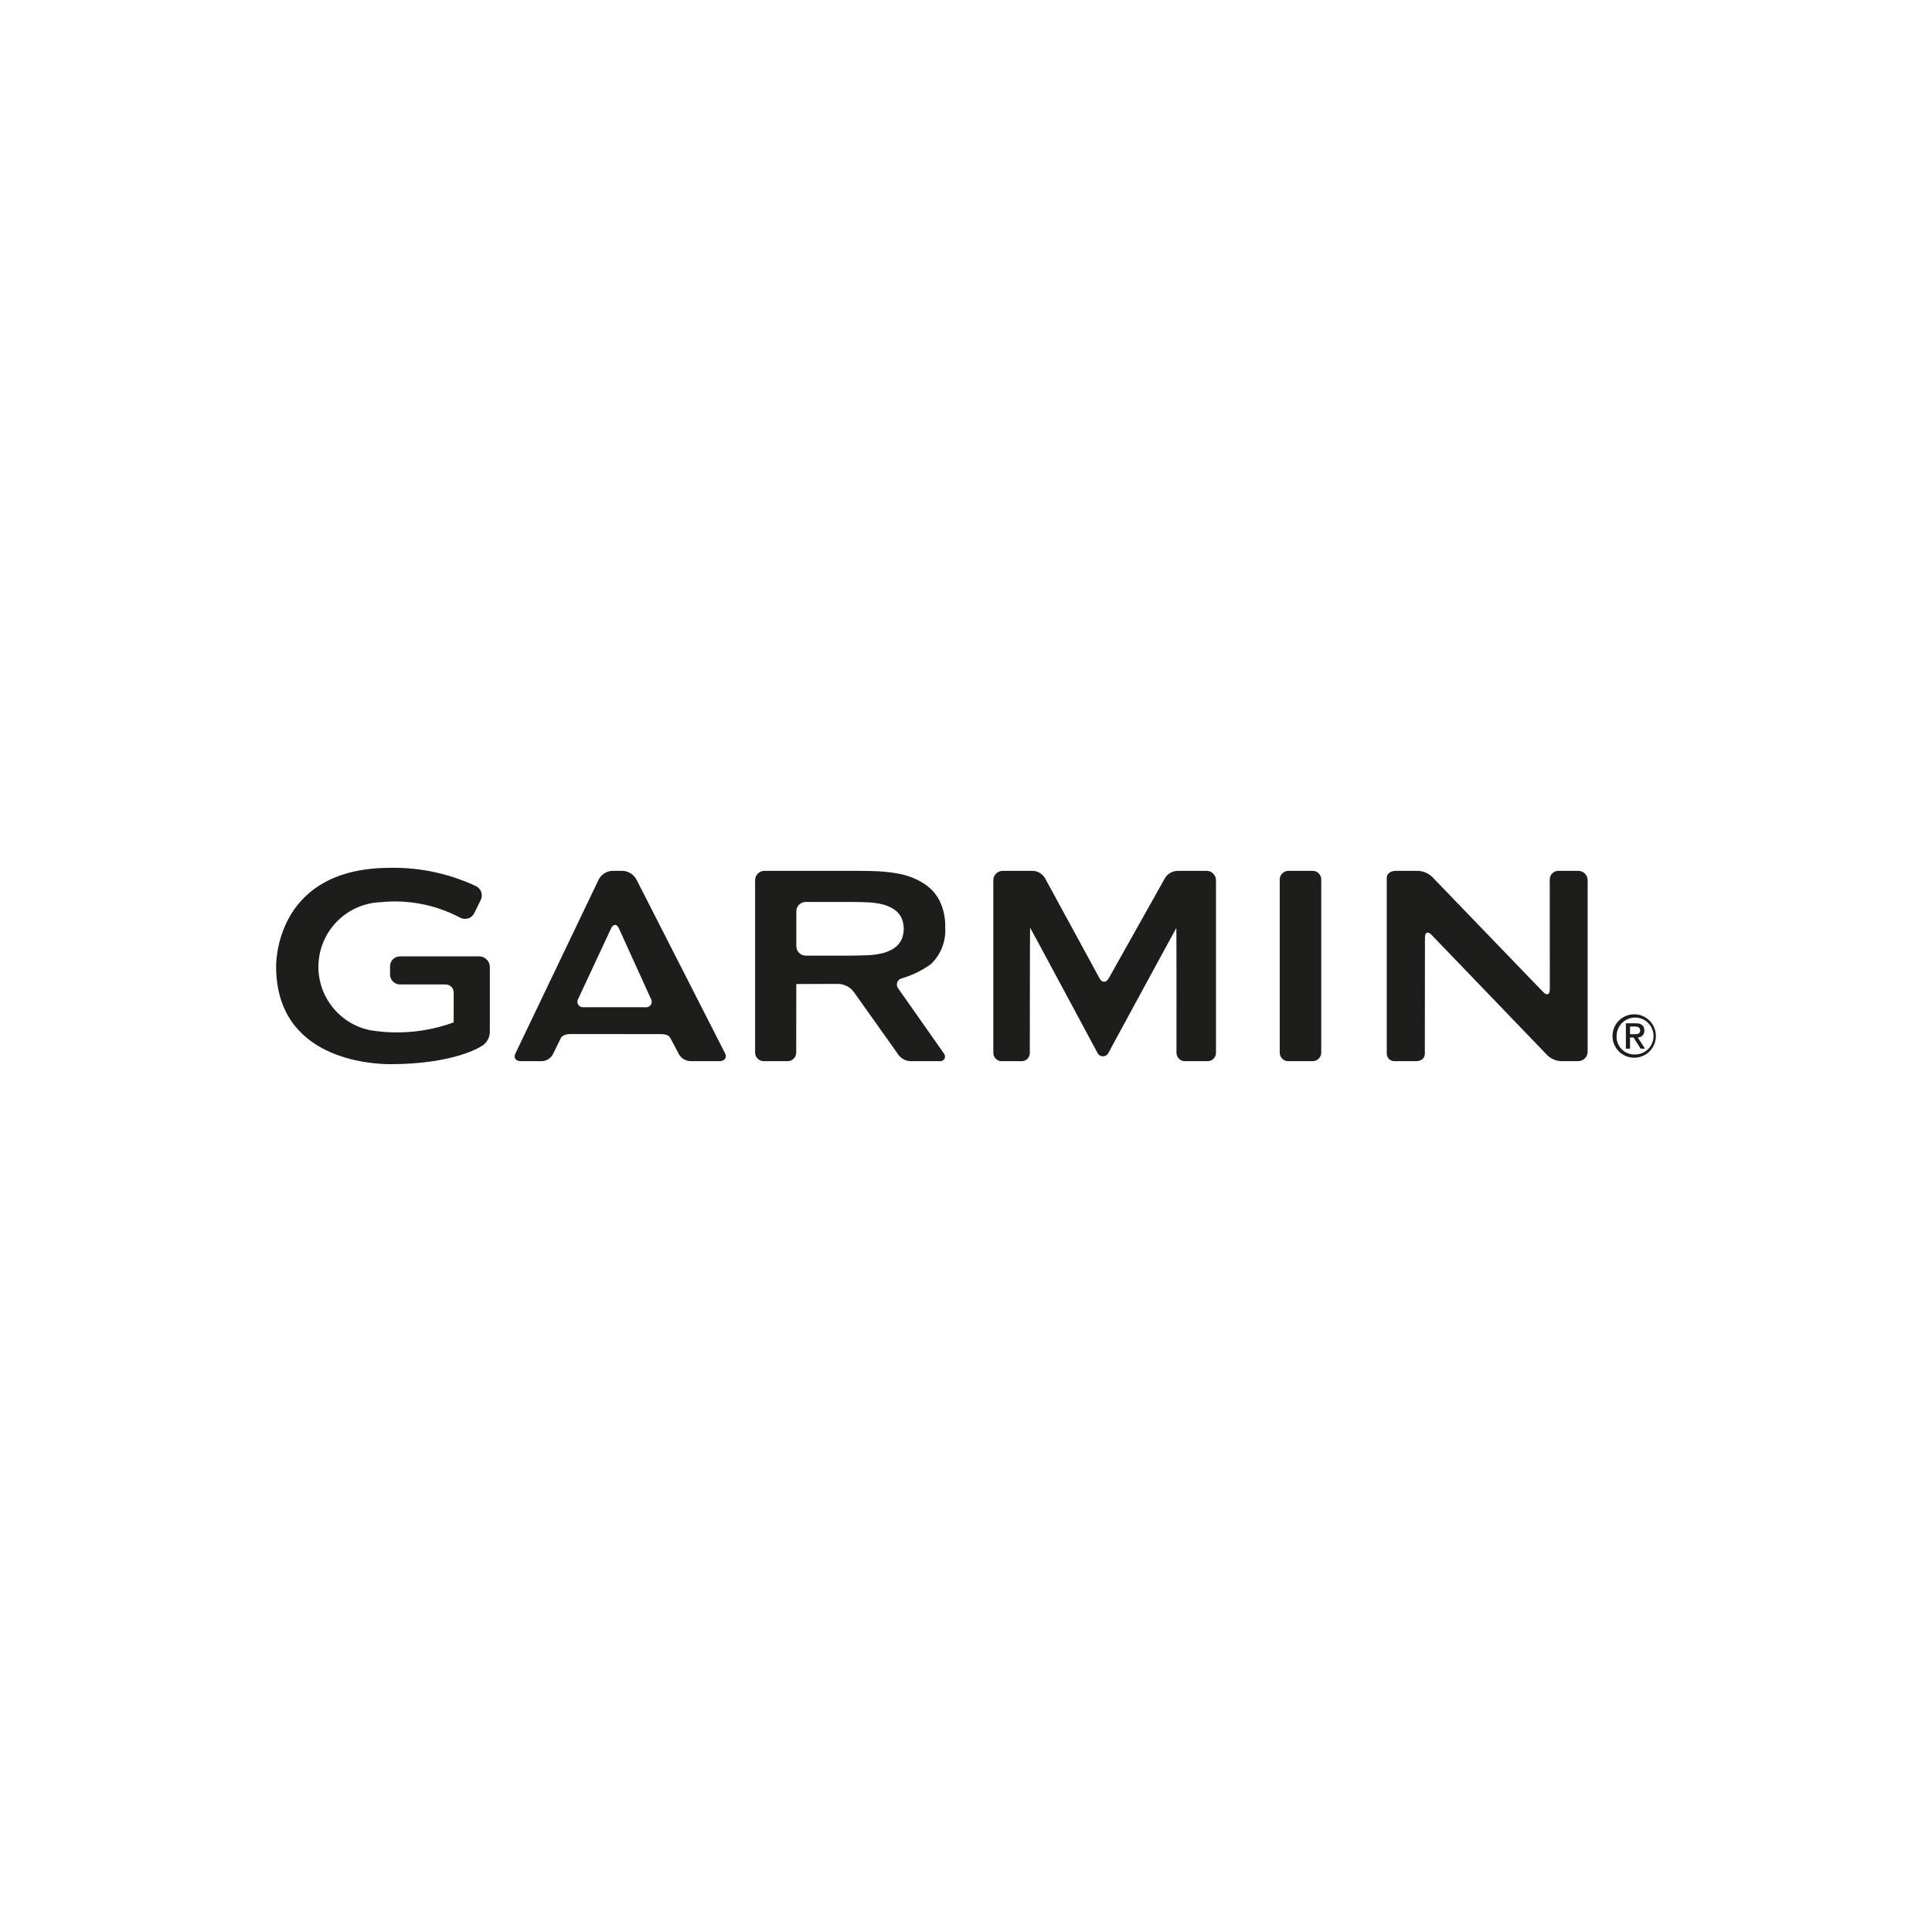
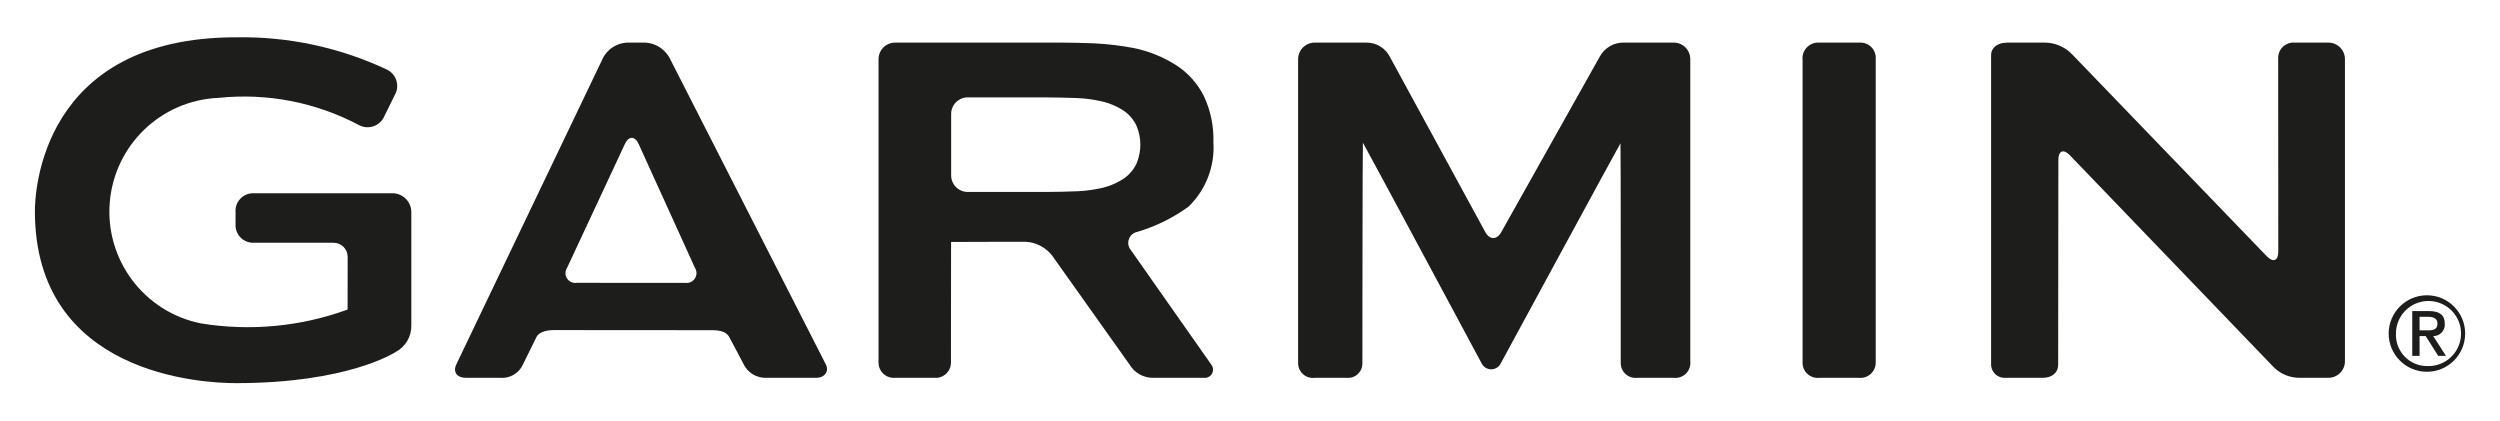
- <svg xmlns="http://www.w3.org/2000/svg" id="Layer_1" data-name="Layer 1" width="150" height="150" viewBox="0 0 150 150">
+ <svg xmlns="http://www.w3.org/2000/svg" viewBox="19.9 65.8 110.2 18.4" width="220" height="37" id="Layer_1" data-name="Layer 1">
  <defs>
    <style>.cls-1{fill:none;}.cls-2{clip-path:url(#clip-path);}.cls-3{fill:#e6332a;}.cls-4{fill:#d81117;}.cls-5{fill:#1d1d1b;}</style>
    <clipPath id="clip-path">
      <rect class="cls-1" x="-787.503" y="-868.982" width="946.771" height="366.486" />
    </clipPath>
  </defs>
  <g class="cls-2">
    <rect class="cls-3" x="-839.82" y="-261.653" width="1868.358" height="60.143" transform="translate(191.3903 -1.10664) rotate(-45.00002)" />
    <rect class="cls-4" x="-881.474" y="-303.308" width="1868.358" height="60.143" transform="translate(208.6442 -42.76131) rotate(-45.00002)" />
  </g>
  <path class="cls-5" d="M49.401,68.262a1.291,1.291,0,0,0-1.052-.651h-.816a1.268,1.268,0,0,0-1.043.657l-6.465,13.506c-.18.358.016.613.418.613h1.494a1.01,1.01,0,0,0,1.019-.596c.161-.329.517-1.043.585-1.19.091-.197.377-.318.777-.318l6.956.005c.4,0,.659.077.777.314.077.154.433.797.608,1.147a1.076,1.076,0,0,0,1.046.638h2.168c.4,0,.577-.304.432-.586-.145-.284-6.903-13.539-6.903-13.539m-4.084,9.938a.43.43,0,0,1-.421-.662l2.548-5.458c.169-.362.443-.361.608.003l2.48,5.456a.434.434,0,0,1-.427.663Zm54.04-9.832V81.767a.666.666,0,0,0,.73.621h1.766a.672.672,0,0,0,.728-.655V68.339a.674.674,0,0,0-.659-.728H100.086a.692.692,0,0,0-.73.756M69.75,76.759a.494.494,0,0,1,.281-.804,7.438,7.438,0,0,0,2.258-1.112A3.626,3.626,0,0,0,73.387,72.001a4.449,4.449,0,0,0-.424-2.04,3.461,3.461,0,0,0-1.21-1.349,5.521,5.521,0,0,0-1.885-.763,12.857,12.857,0,0,0-1.722-.205c-.4-.017-1.056-.033-1.456-.033H59.354a.73.73,0,0,0-.728.728V81.732a.672.672,0,0,0,.728.655h1.736a.672.672,0,0,0,.728-.655l.005-5.327.005-.006c0-.005,3.292-.008,3.292-.008a1.583,1.583,0,0,1,1.149.596l3.418,4.81a1.198,1.198,0,0,0,1.019.591H72.974a.361.361,0,0,0,.326-.574c-.139-.195-3.55-5.055-3.55-5.055m-1.38-2.72a6.005,6.005,0,0,1-.956.124c-.4.017-1.054.032-1.456.032H62.557a.731.731,0,0,1-.73-.728V70.755a.731.731,0,0,1,.73-.729h3.4c.402,0,1.056.014,1.456.031a6.002,6.002,0,0,1,.956.124,2.948,2.948,0,0,1,1.067.435,1.641,1.641,0,0,1,.562.662,2.137,2.137,0,0,1,0,1.664,1.651,1.651,0,0,1-.562.662,2.948,2.948,0,0,1-1.067.436M121.047,67.611a.674.674,0,0,0-.725.651c0,.184.005,8.565.005,8.565,0,.402-.227.493-.504.205l-8.578-8.898a1.68,1.68,0,0,0-1.235-.523H108.396c-.507,0-.728.271-.728.545v13.697a.599.599,0,0,0,.66.534h1.617c.399,0,.679-.217.679-.586,0-.186.009-9.024.009-9.024,0-.4.227-.493.504-.203l8.943,9.298a1.608,1.608,0,0,0,1.242.515h1.215a.73.73,0,0,0,.728-.728V68.339a.73.73,0,0,0-.728-.728ZM86.077,75.964c-.195.35-.515.348-.706-.002L81.178,68.262a1.155,1.155,0,0,0-1.054-.651H77.851a.732.732,0,0,0-.73.728V81.715a.652.652,0,0,0,.73.673h1.413a.633.633,0,0,0,.69-.638c0-.186.006-9.728.022-9.728.016,0,5.233,9.725,5.233,9.725a.47.47,0,0,0,.845.003s5.261-9.7,5.277-9.7.011,9.421.011,9.7a.651.651,0,0,0,.709.638h1.629a.659.659,0,0,0,.728-.728V68.339a.73.73,0,0,0-.728-.728H91.499A1.183,1.183,0,0,0,90.41,68.243Z" />
  <path class="cls-5" d="M21.438,75.04c0,7.216,7.38,7.582,8.86,7.582,4.899,0,6.967-1.324,7.054-1.38a1.292,1.292,0,0,0,.679-1.179V75.083a.833.833,0,0,0-.834-.832H31.044a.775.775,0,0,0-.761.832v.517a.776.776,0,0,0,.761.834h3.559a.623.623,0,0,1,.622.622s-.003,2.184-.003,2.322a12.829,12.829,0,0,1-6.479.608,5.022,5.022,0,0,1,.793-9.939,10.815,10.815,0,0,1,6.18,1.196.804.804,0,0,0,1.13-.397c.002-.005.463-.939.463-.939a.799.799,0,0,0-.342-1.101,15.004,15.004,0,0,0-6.668-1.428c-8.612,0-8.861,6.878-8.861,7.662" />
  <path class="cls-5" d="M126.876,78.749a1.686,1.686,0,1,1-1.684,1.686,1.689,1.689,0,0,1,1.684-1.686m.005,3.12a1.435,1.435,0,1,0-1.368-1.434,1.372,1.372,0,0,0,1.368,1.434m-.649-2.423h.756c.454,0,.678.183.678.555a.503.503,0,0,1-.509.547l.561.873h-.342l-.55-.873h-.271v.873h-.323Zm.323.849h.383c.247,0,.406-.05.406-.307,0-.225-.202-.29-.406-.29h-.383Z" />
</svg>
